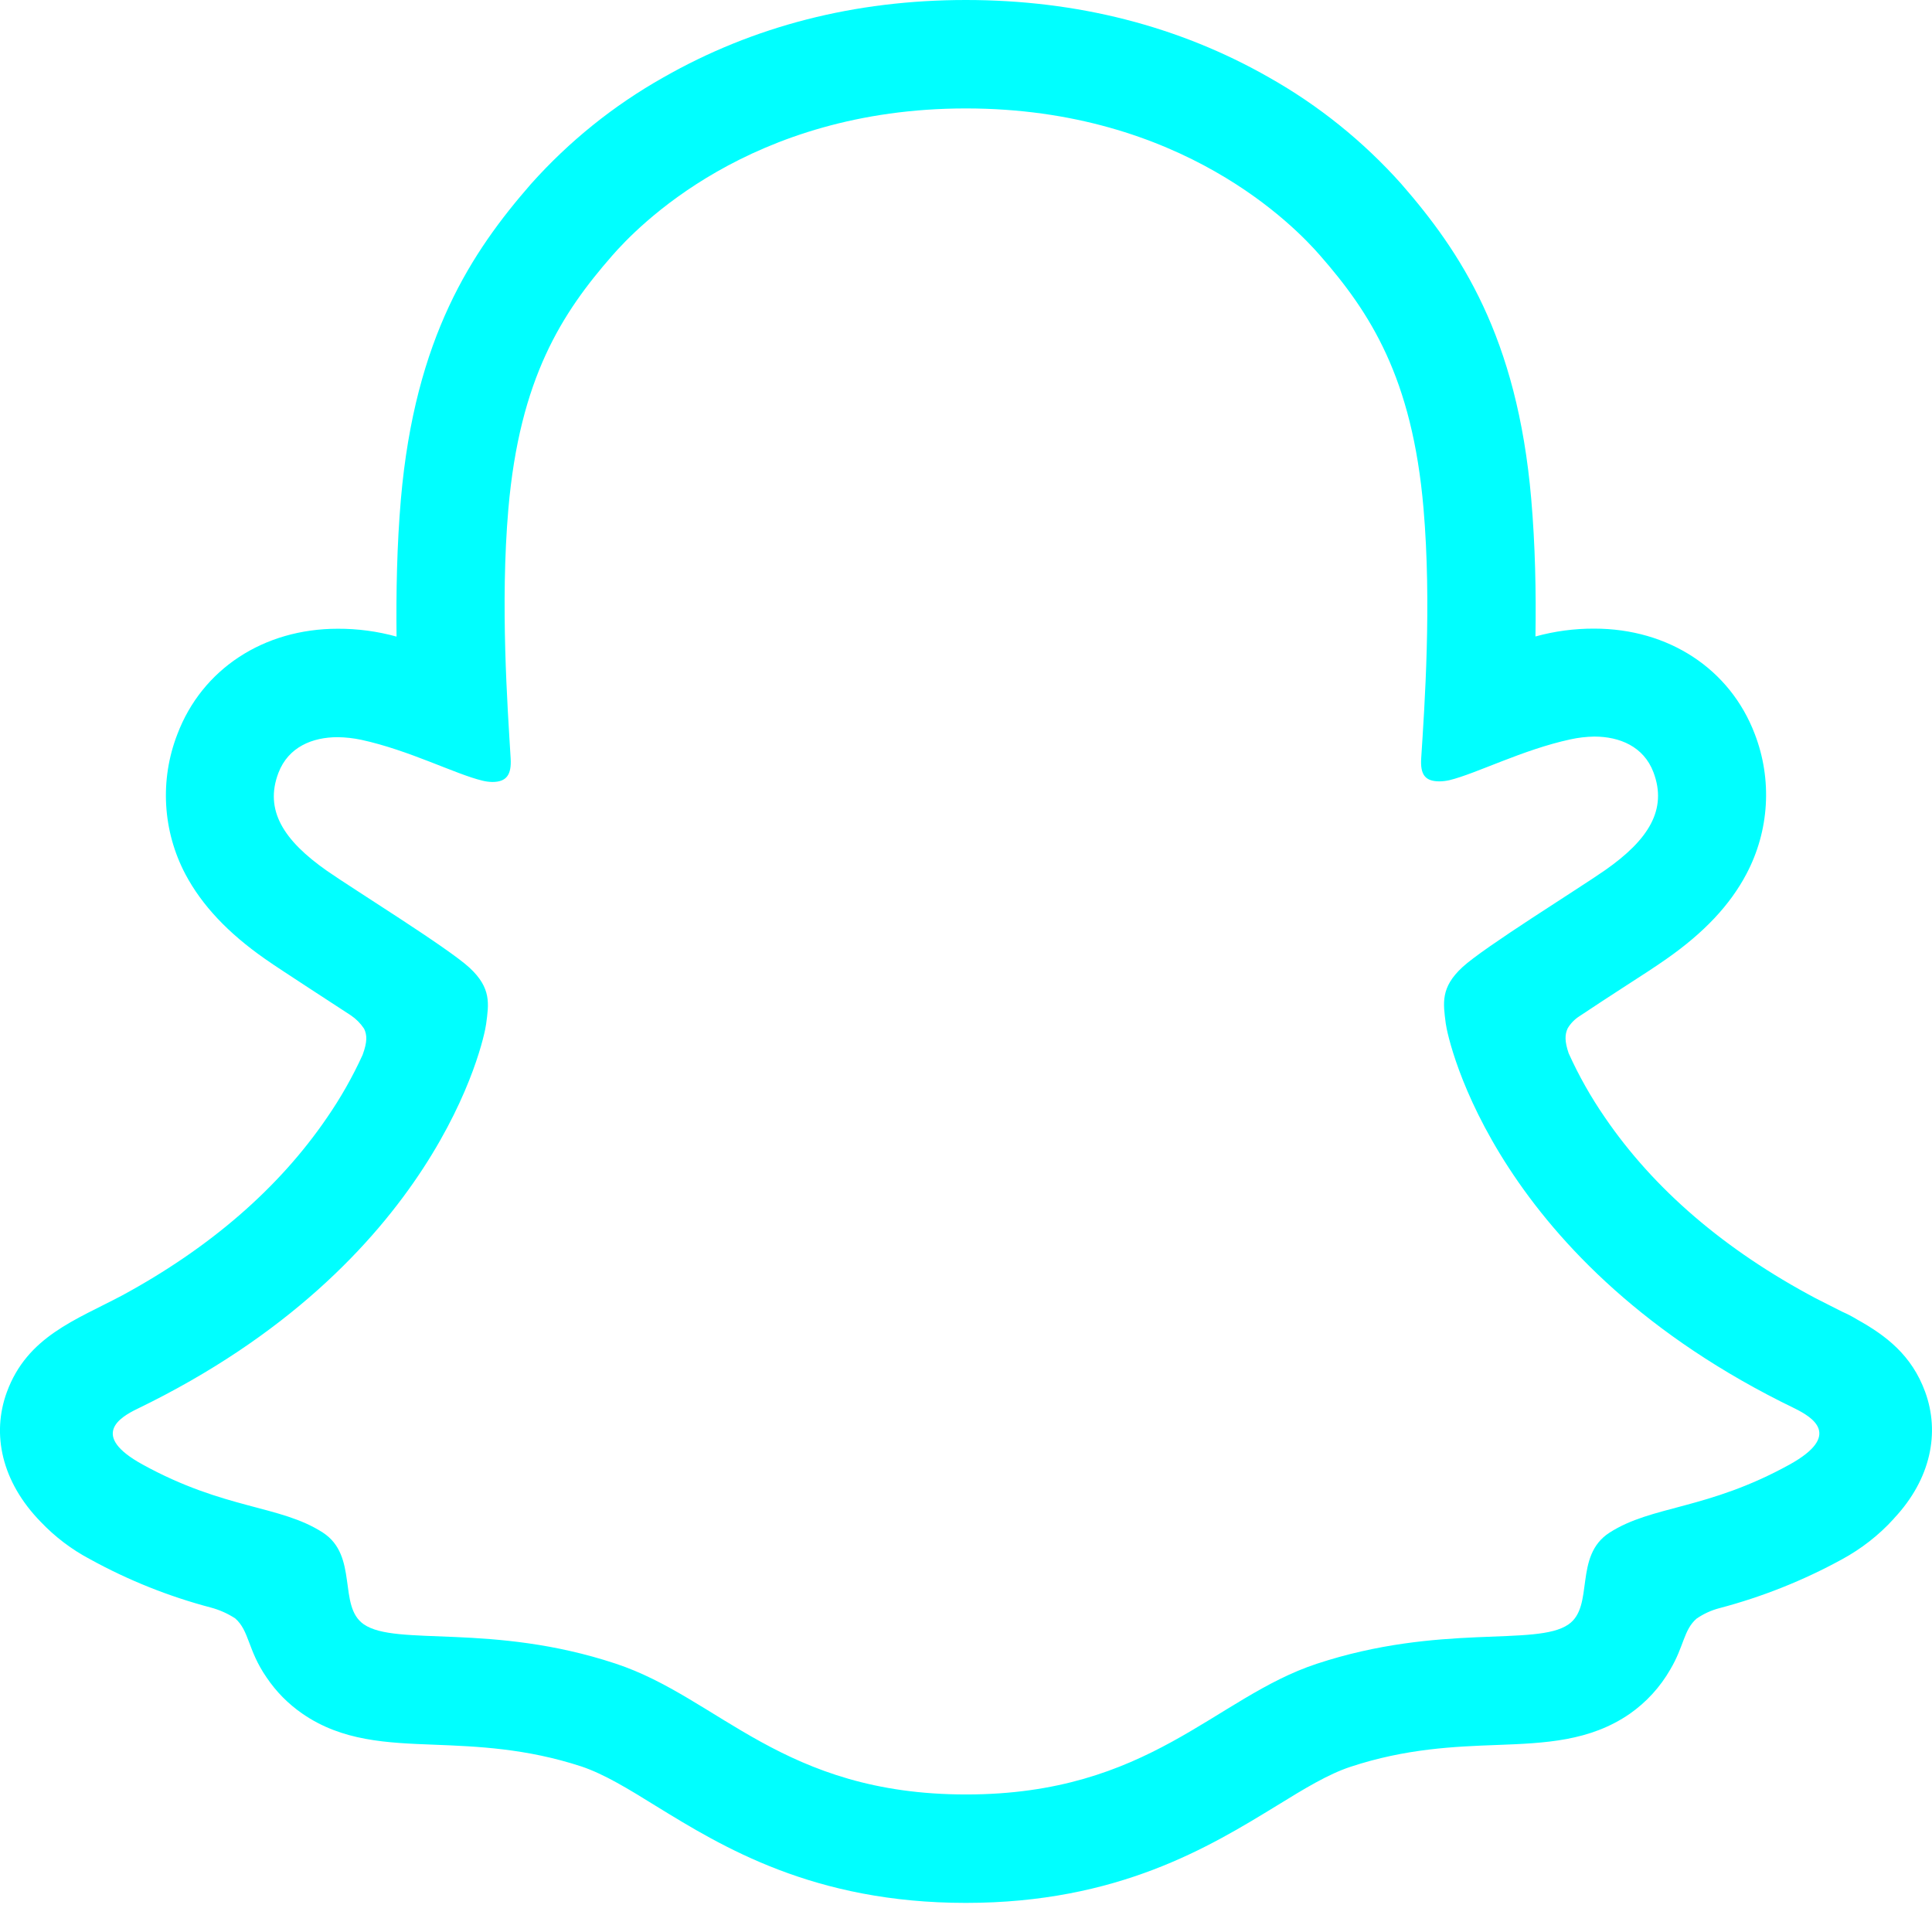
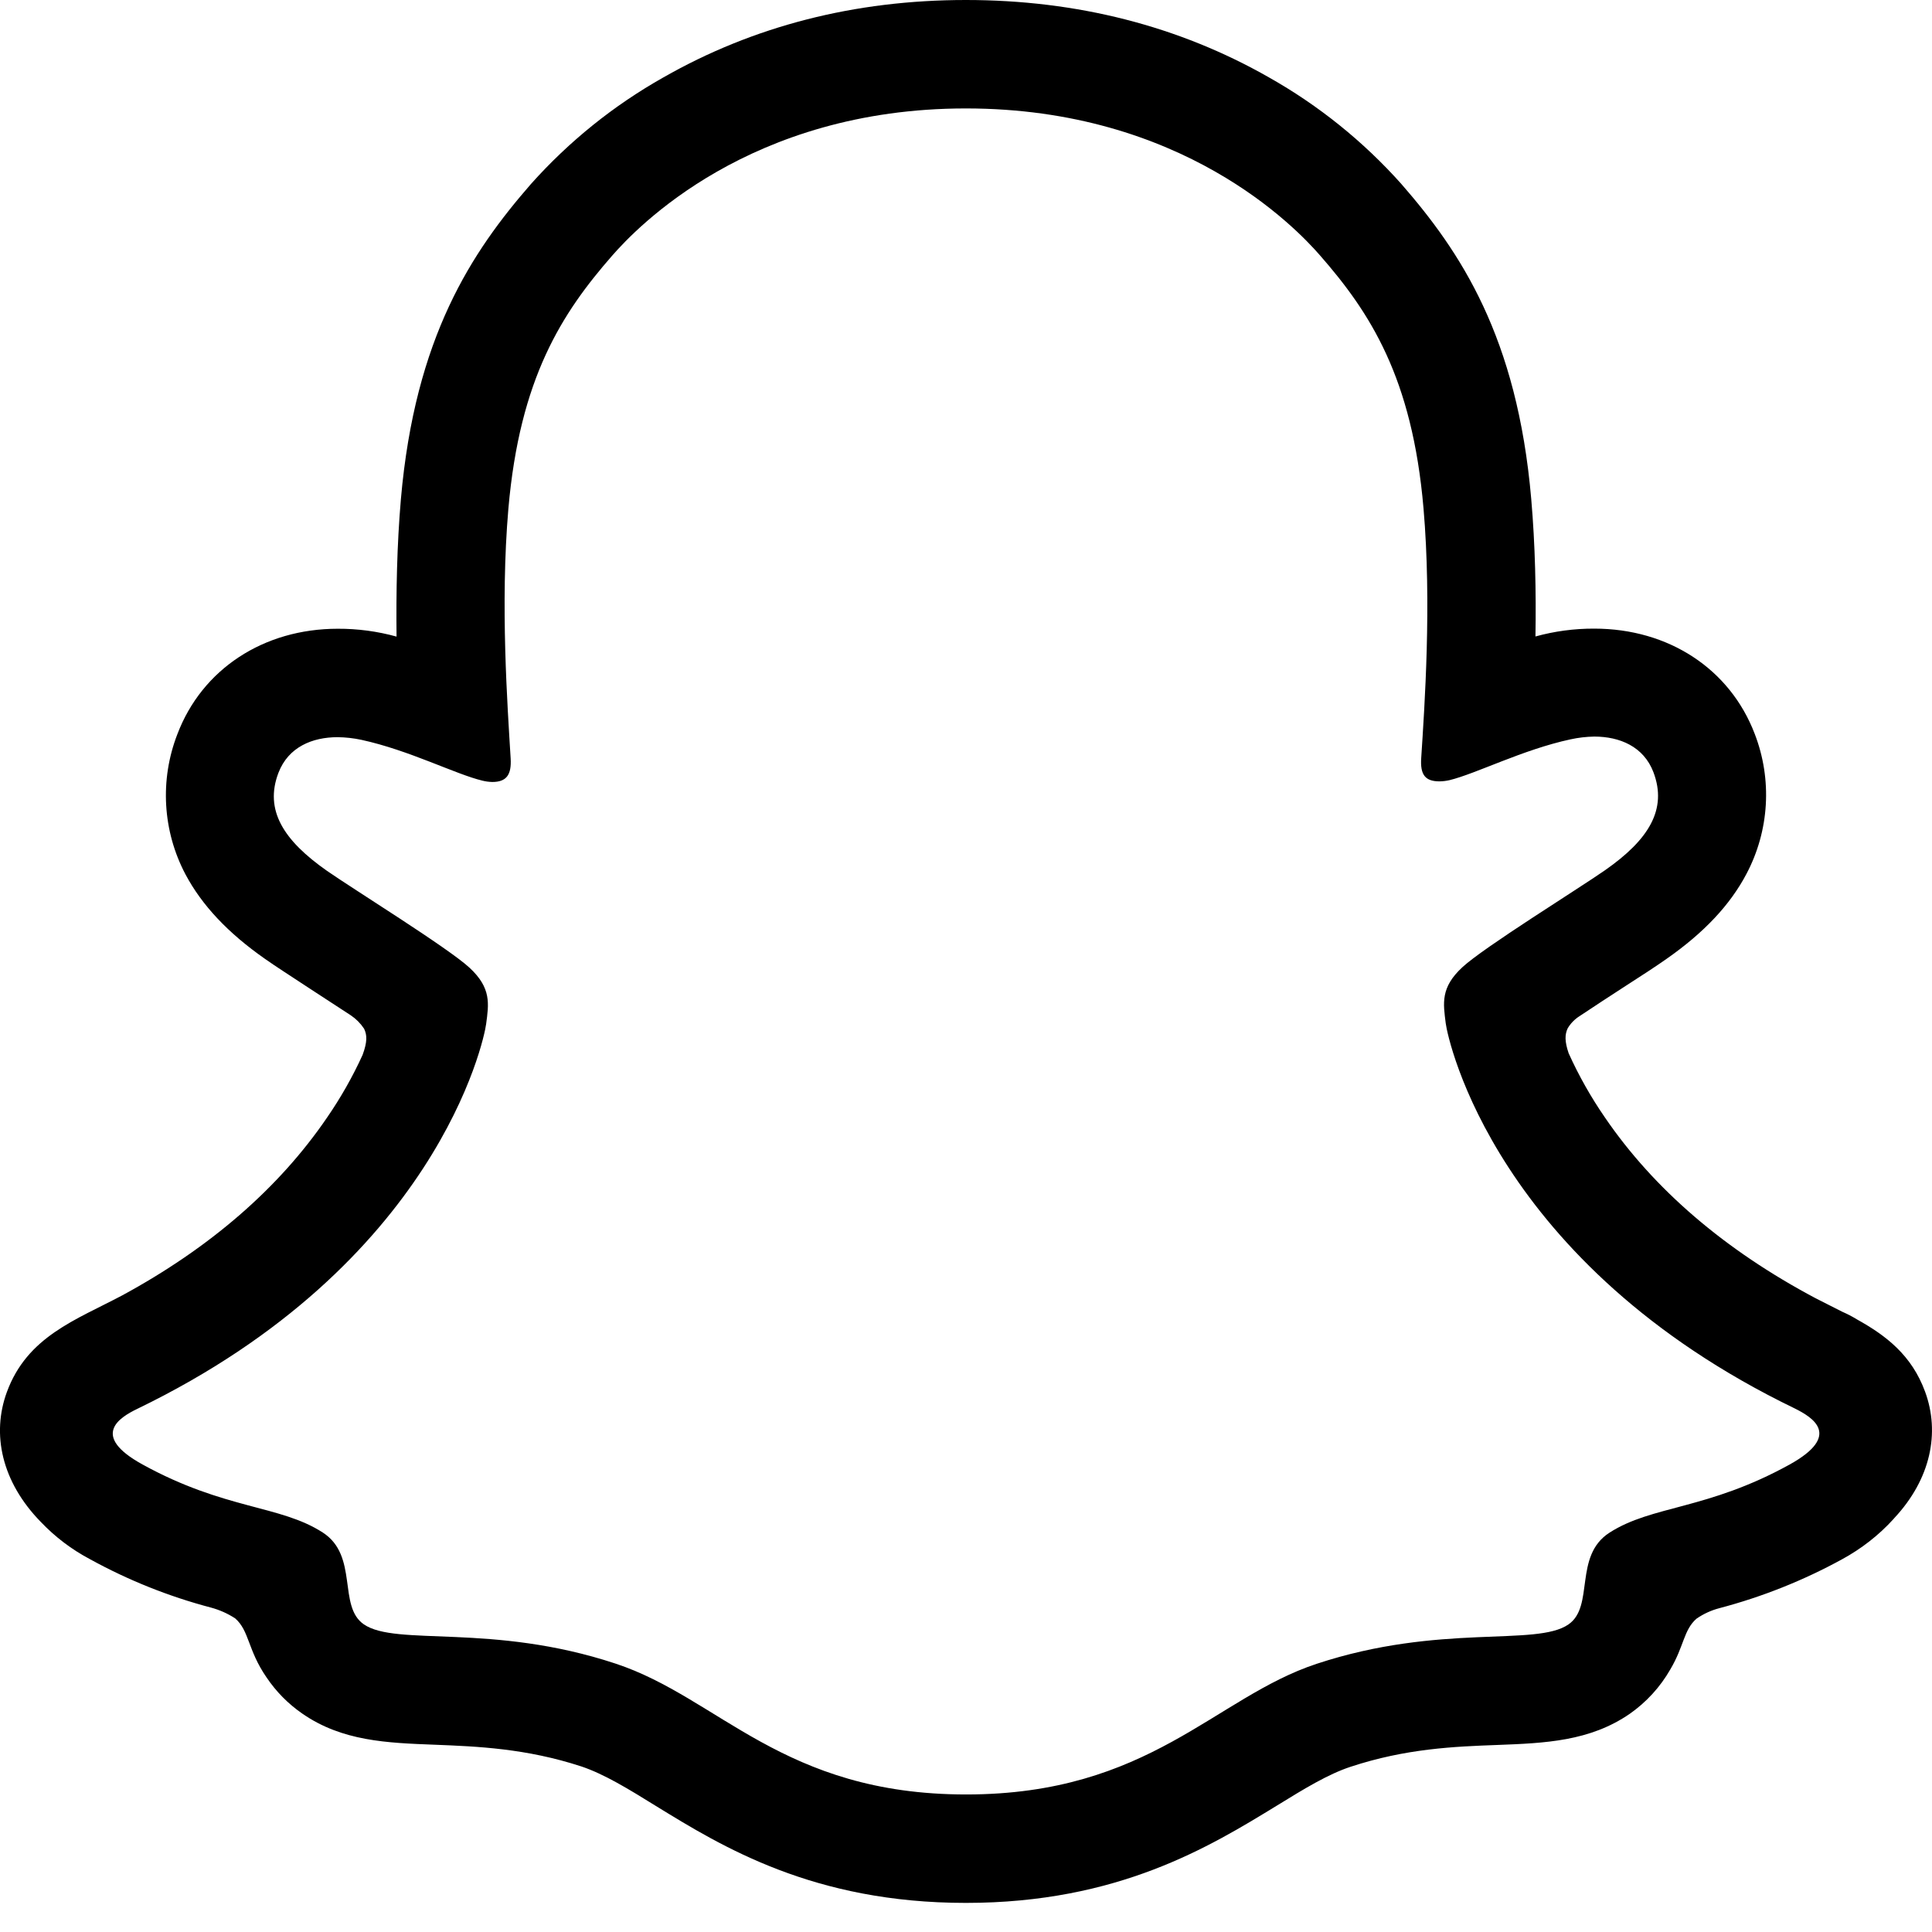
- <svg xmlns="http://www.w3.org/2000/svg" width="16" height="16" fill="aqua" class="bi bi-snapchat" viewBox="0 0 16 16">
+ <svg xmlns="http://www.w3.org/2000/svg" width="16" height="16" fill="black" class="bi bi-snapchat" viewBox="0 0 16 16">
  <path d="M15.943 11.526c-.111-.303-.323-.465-.564-.599a1 1 0 0 0-.123-.064l-.219-.111c-.752-.399-1.339-.902-1.746-1.498a3.4 3.4 0 0 1-.3-.531c-.034-.1-.032-.156-.008-.207a.3.3 0 0 1 .097-.1c.129-.086.262-.173.352-.231.162-.104.289-.187.371-.245.309-.216.525-.446.66-.702a1.4 1.4 0 0 0 .069-1.16c-.205-.538-.713-.872-1.329-.872a1.8 1.8 0 0 0-.487.065c.006-.368-.002-.757-.035-1.139-.116-1.344-.587-2.048-1.077-2.61a4.3 4.3 0 0 0-1.095-.881C9.764.216 8.92 0 7.999 0s-1.76.216-2.505.641c-.412.232-.782.53-1.097.883-.49.562-.96 1.267-1.077 2.61-.033.382-.04.772-.036 1.138a1.8 1.8 0 0 0-.487-.065c-.615 0-1.124.335-1.328.873a1.4 1.4 0 0 0 .067 1.161c.136.256.352.486.66.701.082.058.21.14.371.246l.339.221a.4.4 0 0 1 .109.11c.026.053.027.11-.012.217a3.4 3.4 0 0 1-.295.52c-.398.583-.968 1.077-1.696 1.472-.385.204-.786.34-.955.8-.128.348-.044.743.28 1.075q.18.189.409.31a4.4 4.4 0 0 0 1 .4.7.7 0 0 1 .202.09c.118.104.102.26.259.488q.12.178.296.3c.33.229.701.243 1.095.258.355.014.758.03 1.217.18.19.064.389.186.618.328.55.338 1.305.802 2.566.802 1.262 0 2.02-.466 2.576-.806.227-.14.424-.26.609-.321.46-.152.863-.168 1.218-.181.393-.015.764-.03 1.095-.258a1.14 1.14 0 0 0 .336-.368c.114-.192.11-.327.217-.42a.6.6 0 0 1 .19-.087 4.5 4.5 0 0 0 1.014-.404c.16-.087.306-.2.429-.336l.004-.005c.304-.325.38-.709.256-1.047m-1.121.602c-.684.378-1.139.337-1.493.565-.3.193-.122.61-.34.76-.269.186-1.061-.012-2.085.326-.845.279-1.384 1.082-2.903 1.082s-2.045-.801-2.904-1.084c-1.022-.338-1.816-.14-2.084-.325-.218-.15-.041-.568-.341-.761-.354-.228-.809-.187-1.492-.563-.436-.24-.189-.39-.044-.46 2.478-1.199 2.873-3.05 2.89-3.188.022-.166.045-.297-.138-.466-.177-.164-.962-.65-1.18-.802-.36-.252-.52-.503-.402-.812.082-.214.281-.295.49-.295a1 1 0 0 1 .197.022c.396.086.78.285 1.002.338q.04.01.082.011c.118 0 .16-.06.152-.195-.026-.433-.087-1.277-.019-2.066.094-1.084.444-1.622.859-2.097.2-.229 1.137-1.22 2.93-1.22 1.792 0 2.732.987 2.931 1.215.416.475.766 1.013.859 2.098.068.788.009 1.632-.019 2.065-.01.142.034.195.152.195a.4.4 0 0 0 .082-.01c.222-.054.607-.253 1.002-.338a1 1 0 0 1 .197-.023c.21 0 .409.082.49.295.117.309-.04.56-.401.812-.218.152-1.003.638-1.18.802-.184.169-.16.3-.139.466.018.14.413 1.991 2.89 3.189.147.073.394.222-.041.464" />
</svg>
